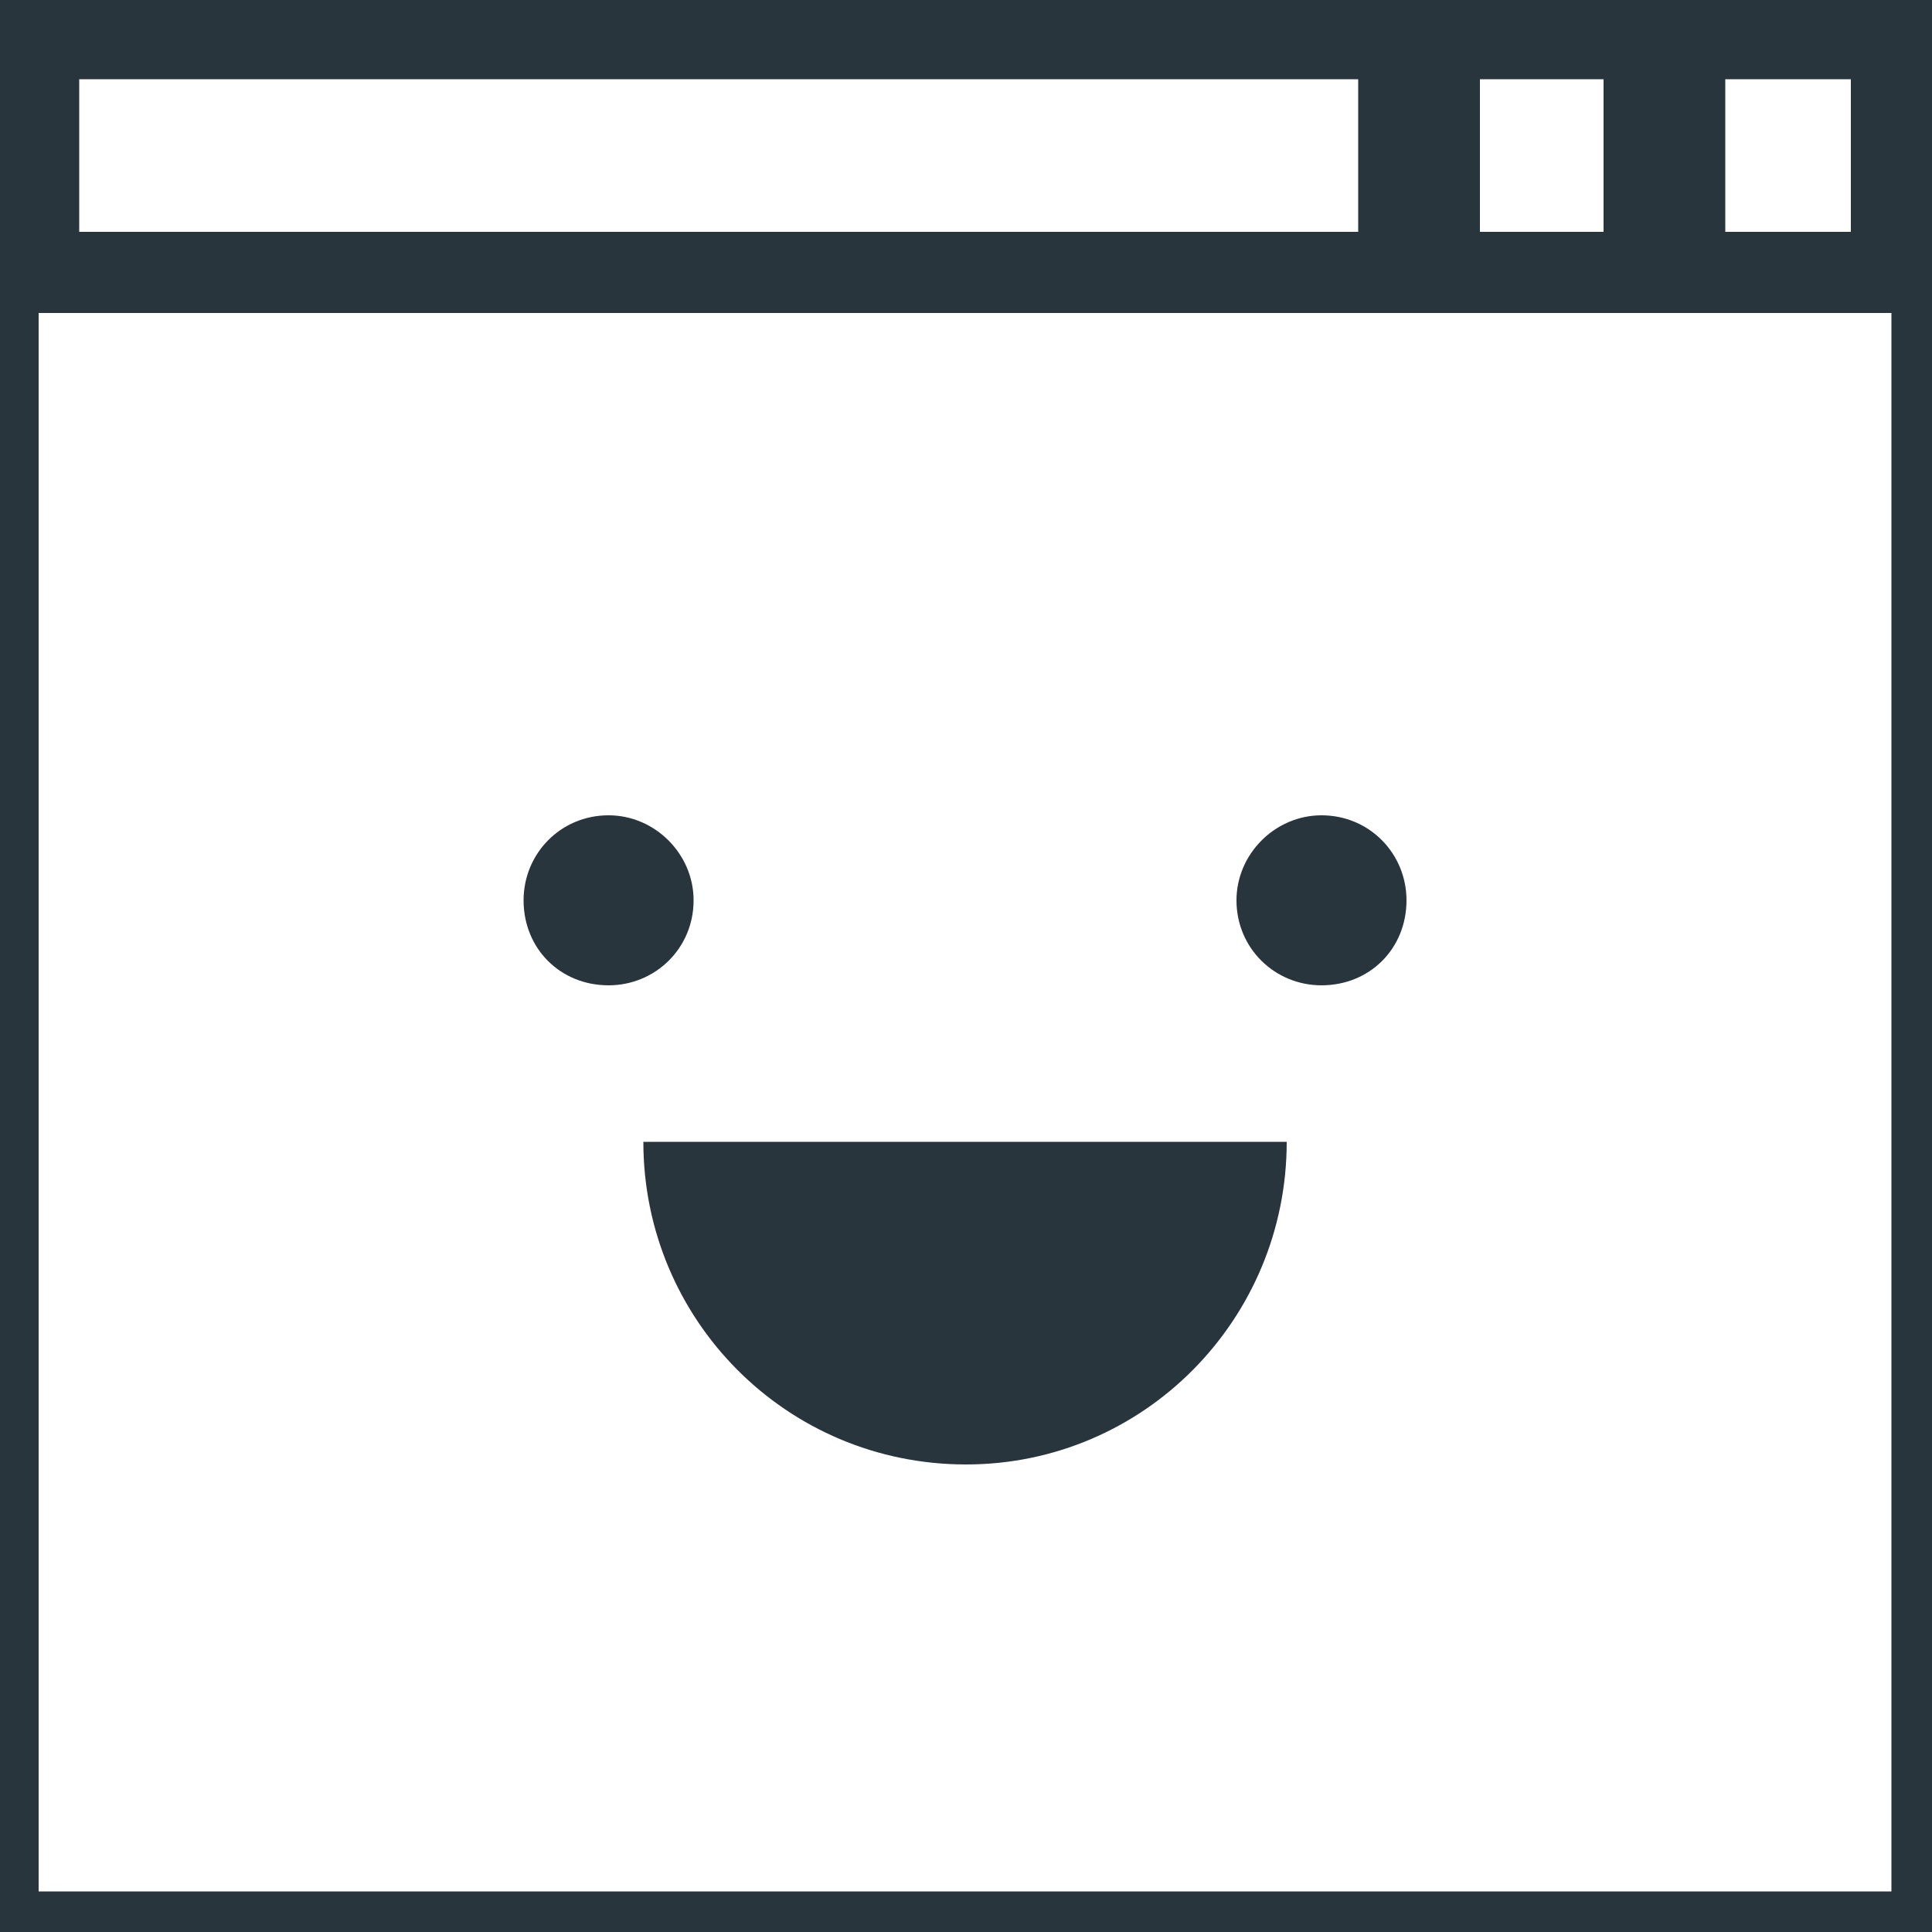
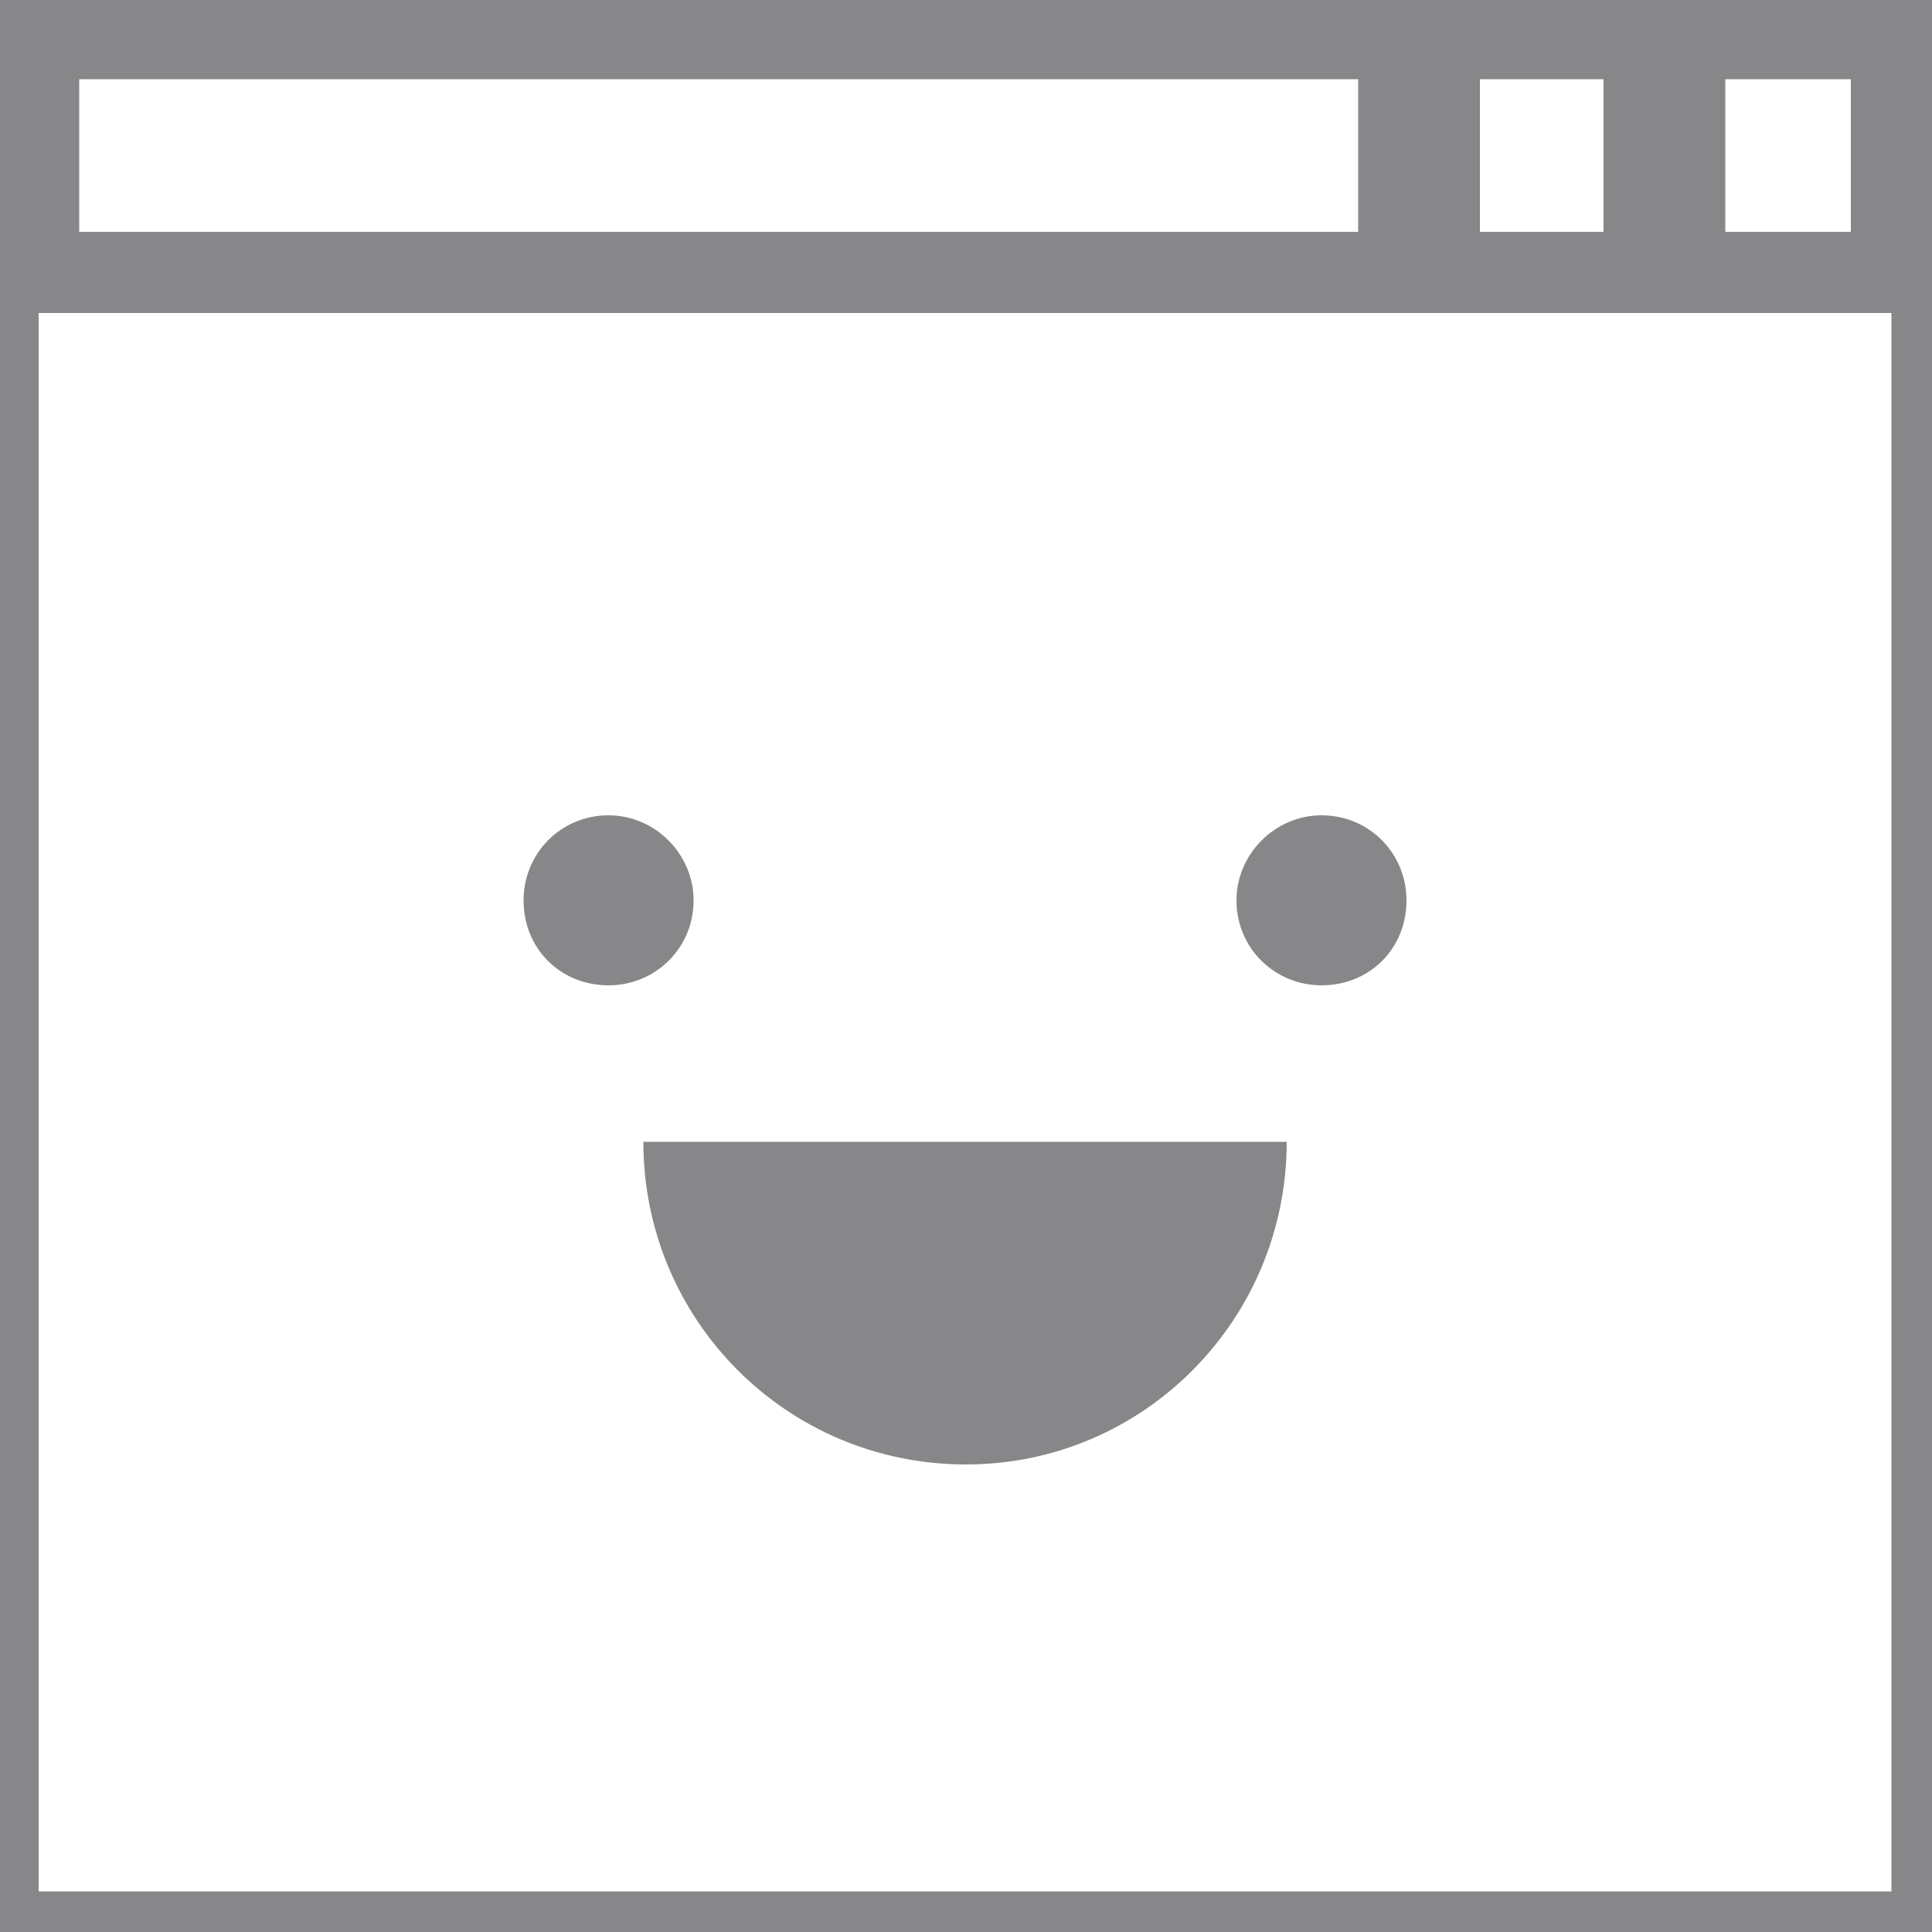
<svg xmlns="http://www.w3.org/2000/svg" version="1.1" baseProfile="basic" x="0px" y="0px" width="512px" height="512px" viewBox="0 0 512 512" xml:space="preserve">
-   <path transform="matrix(0.512,0,0,0.512,0,0)" stroke="none" style="fill:#28353d" d="M 359 466 C 359 491 339 510 315 510 C 290 510 271 491 271 466 C 271 442 290 422 315 422 C 339 422 359 442 359 466 M 728 466 C 728 491 709 510 684 510 C 660 510 640 491 640 466 C 640 442 660 422 684 422 C 709 422 728 442 728 466 M 500 758 C 592 758 666 683 666 591 L 333 591 C 333 683 407 758 500 758 z M 872 0 L 851 0 L 745 0 L 724 0 L 0 0 L 0 141 L 0 162 L 0 1000 L 1000 1000 L 1000 162 L 1000 141 L 1000 0 L 872 0 z M 893 41 L 958 41 L 958 120 L 893 120 L 893 41 z M 766 41 L 830 41 L 830 120 L 766 120 L 766 41 z M 41 41 L 703 41 L 703 120 L 41 120 L 41 41 z M 979 979 L 20 979 L 20 162 L 724 162 L 745 162 L 851 162 L 872 162 L 979 162 L 979 979 z" />
+   <path transform="matrix(0.512,0,0,0.512,0,0)" stroke="none" style="fill:#878789" d="M 359 466 C 359 491 339 510 315 510 C 290 510 271 491 271 466 C 271 442 290 422 315 422 C 339 422 359 442 359 466 M 728 466 C 728 491 709 510 684 510 C 660 510 640 491 640 466 C 640 442 660 422 684 422 C 709 422 728 442 728 466 M 500 758 C 592 758 666 683 666 591 L 333 591 C 333 683 407 758 500 758 z M 872 0 L 851 0 L 745 0 L 724 0 L 0 0 L 0 141 L 0 162 L 0 1000 L 1000 1000 L 1000 162 L 1000 141 L 1000 0 L 872 0 z M 893 41 L 958 41 L 958 120 L 893 120 L 893 41 z M 766 41 L 830 41 L 830 120 L 766 120 L 766 41 z M 41 41 L 703 41 L 703 120 L 41 120 L 41 41 z M 979 979 L 20 979 L 20 162 L 724 162 L 745 162 L 851 162 L 872 162 L 979 162 L 979 979 z" />
</svg>
